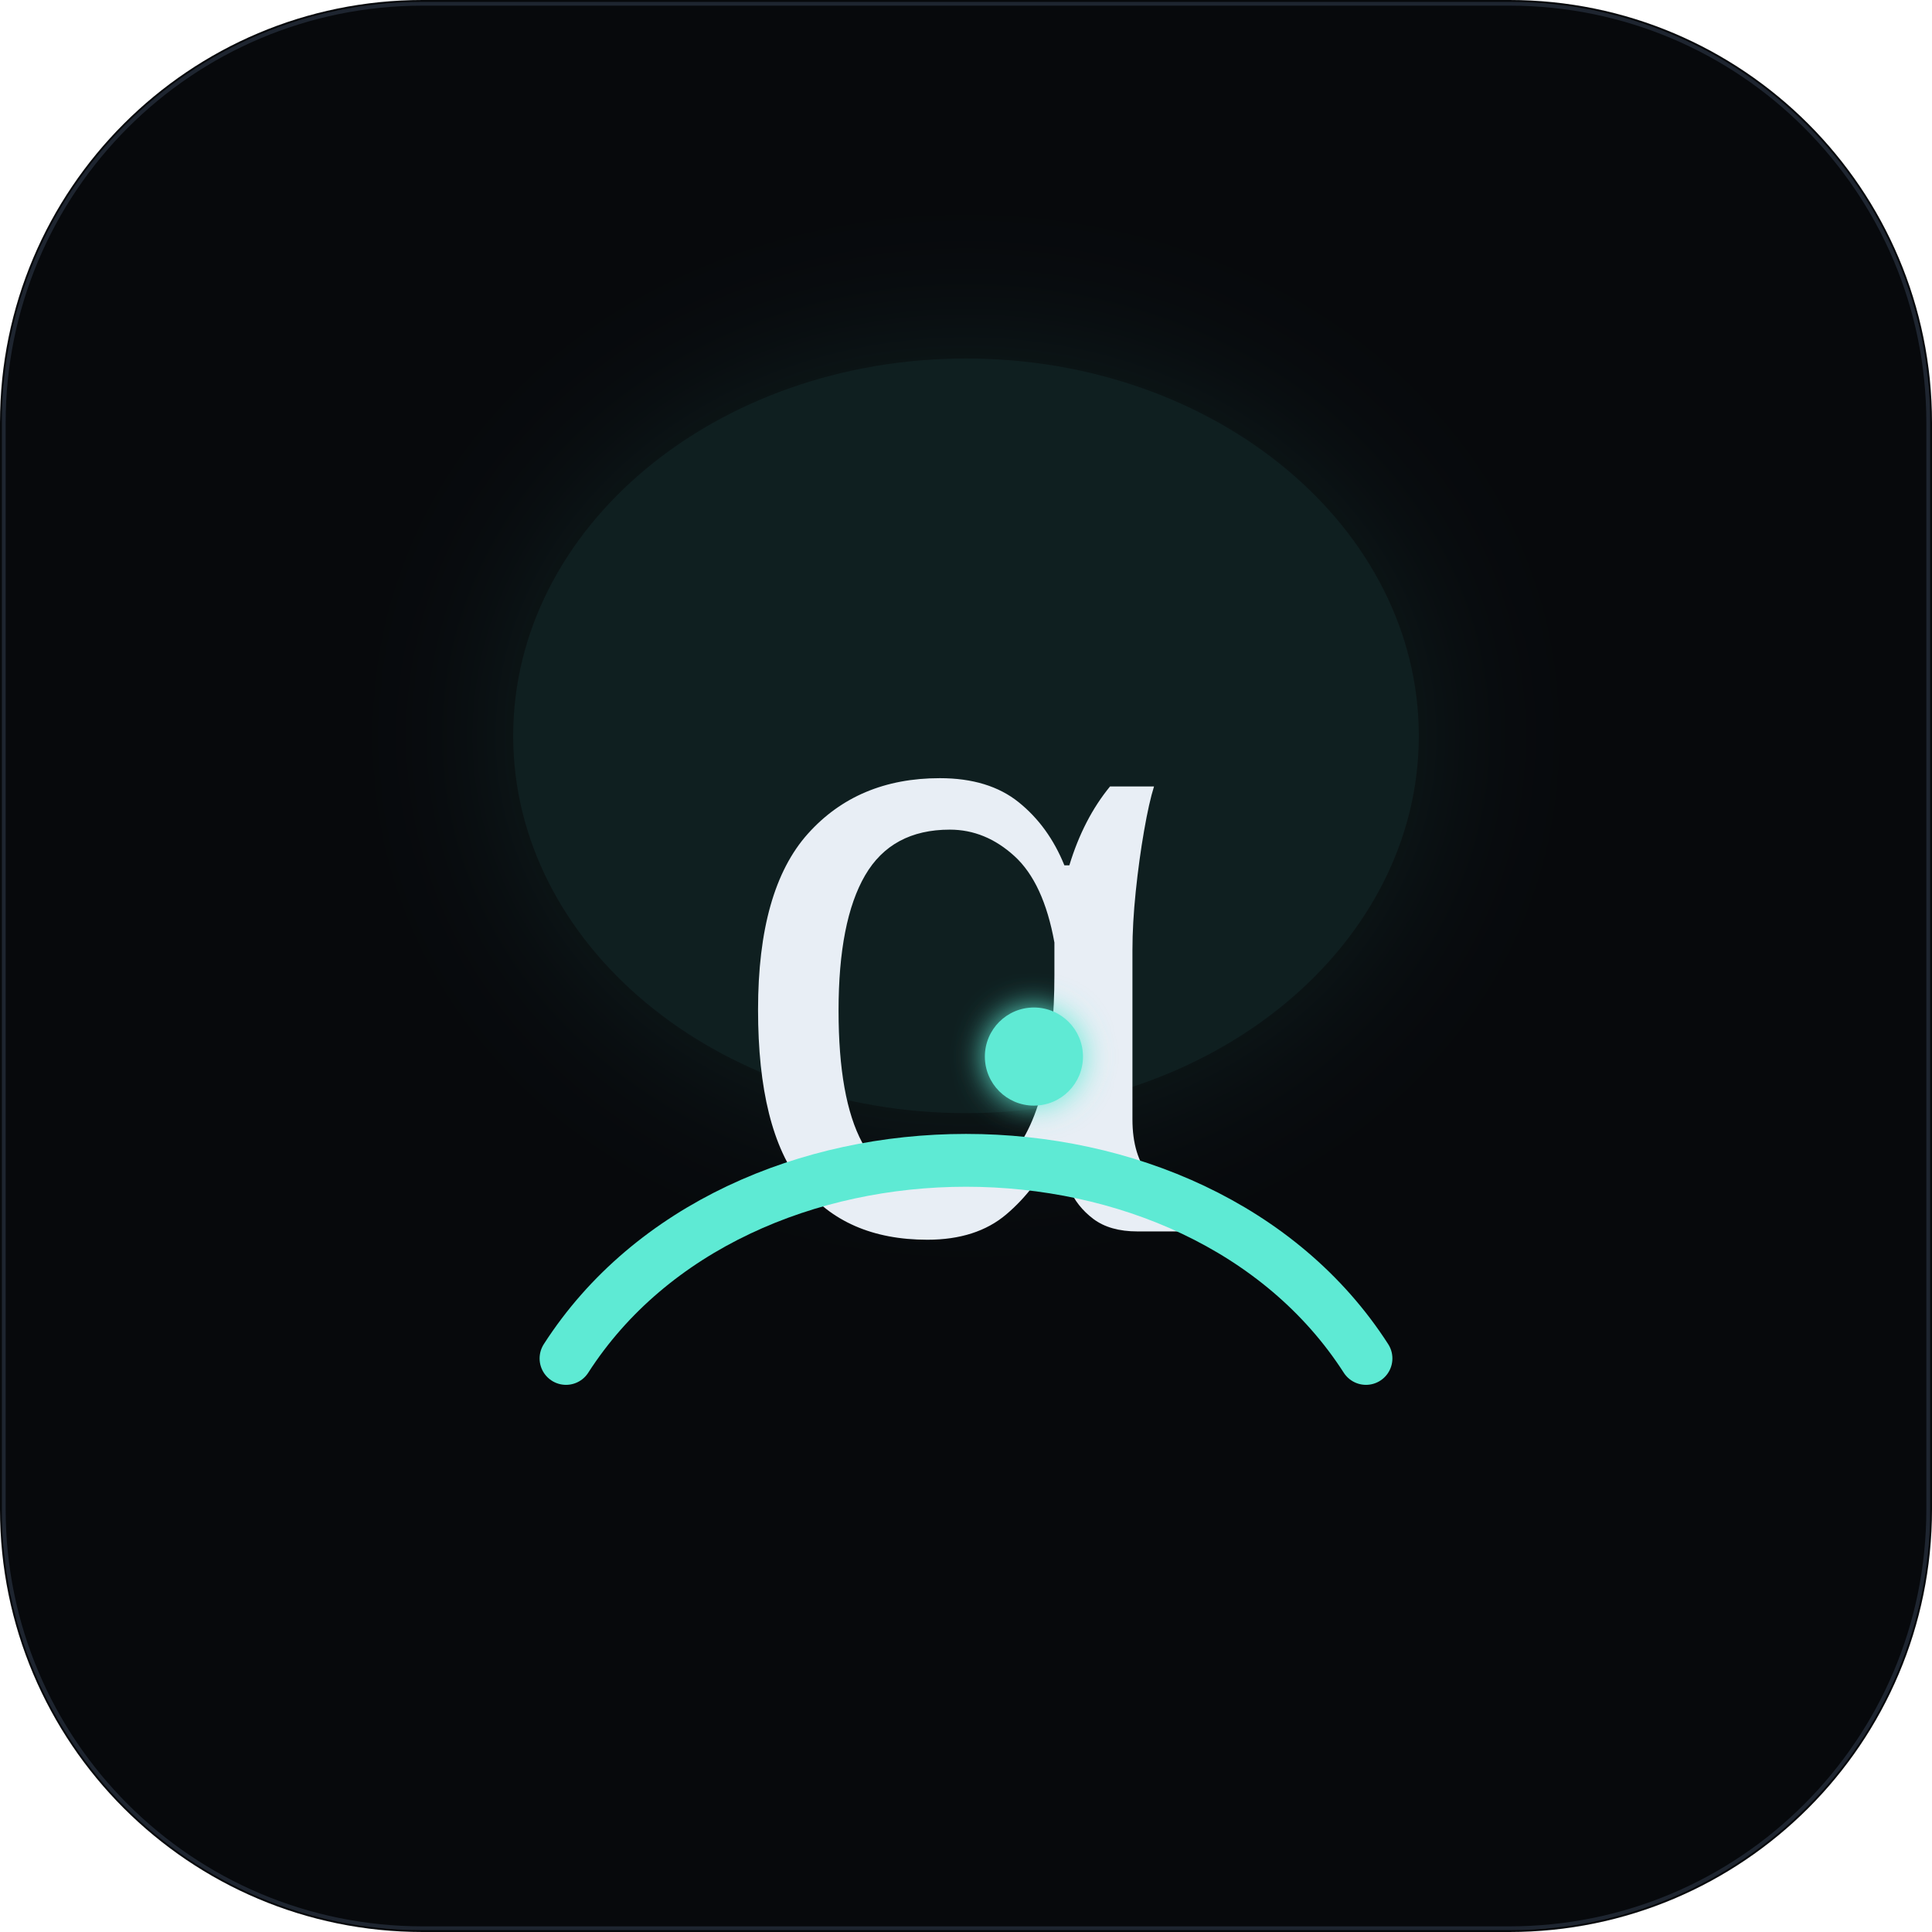
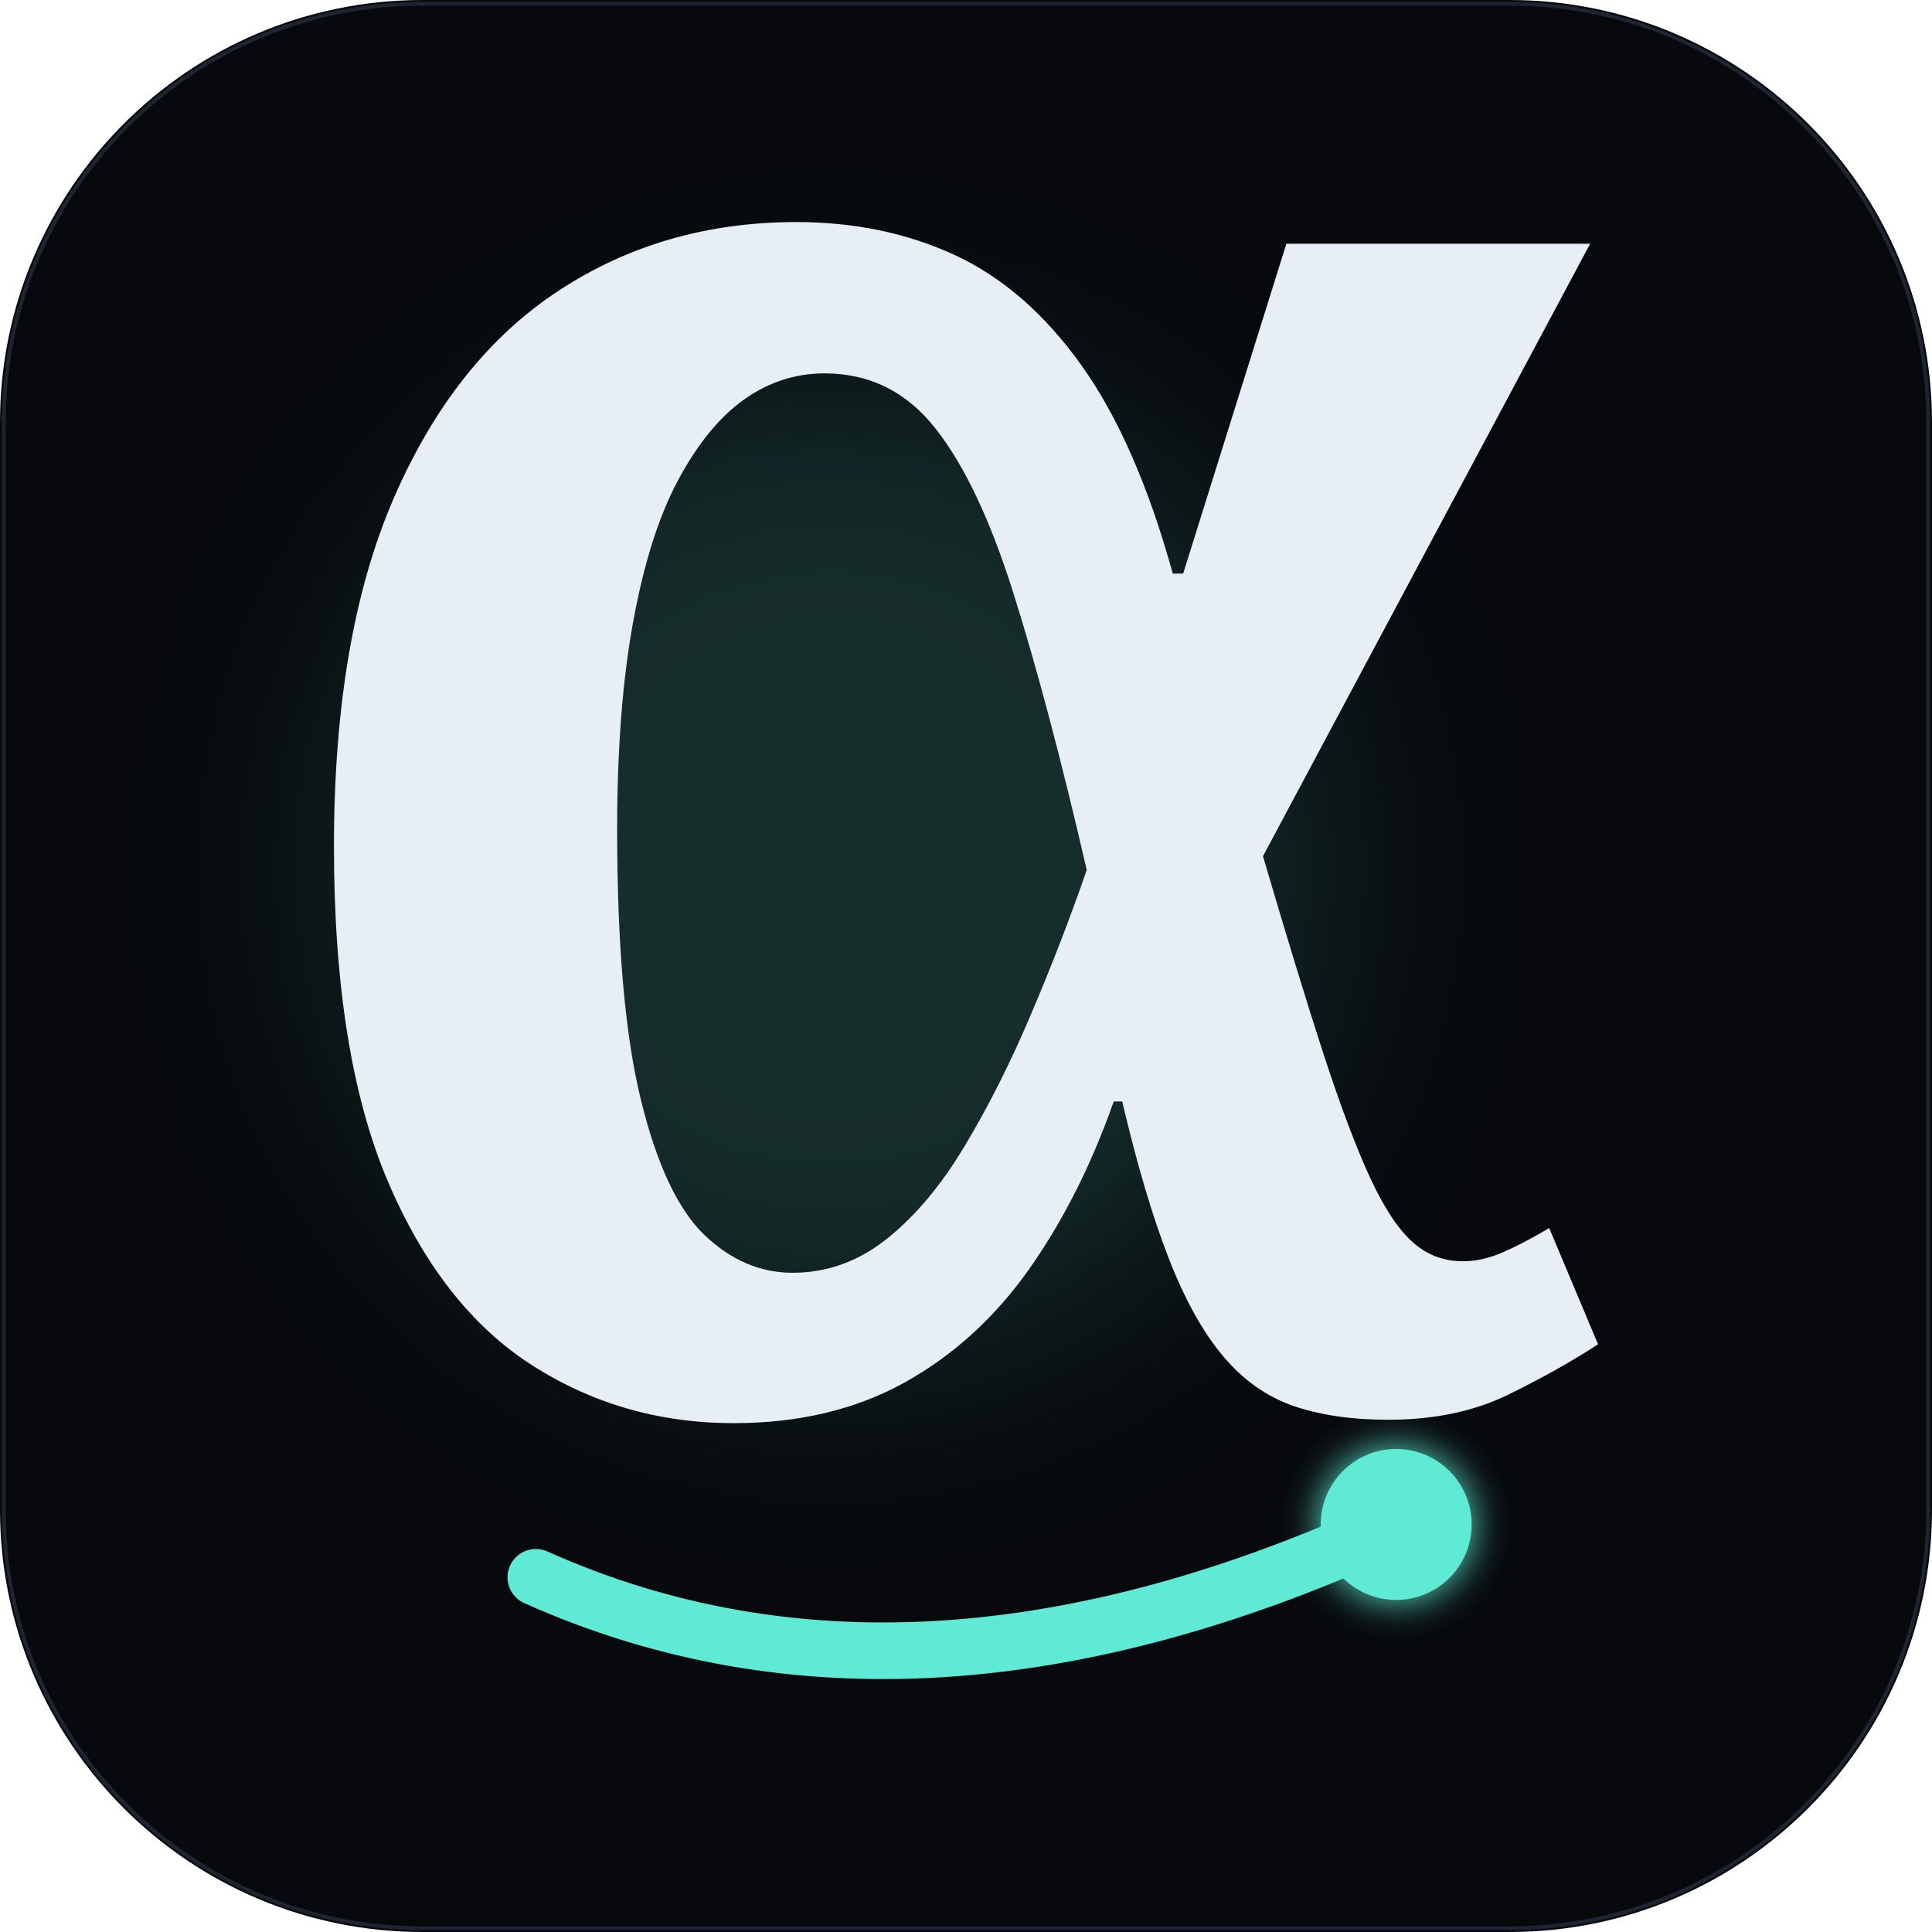
<svg xmlns="http://www.w3.org/2000/svg" width="1024" height="1024" viewBox="0 0 1024 1024" role="img" aria-label="alphaloop">
  <defs>
    <filter id="bloom" x="-50%" y="-50%" width="200%" height="200%">
-       <feGaussianBlur in="SourceGraphic" stdDeviation="42" result="b" />
-       <feMerge>
-         <feMergeNode in="b" />
-         <feMergeNode in="SourceGraphic" />
-       </feMerge>
+       <feGaussianBlur stdDeviation="56" />
    </filter>
-     <filter id="nodeGlow" x="-120%" y="-120%" width="340%" height="340%">
-       <feGaussianBlur in="SourceGraphic" stdDeviation="8" result="g" />
+     <filter id="nodeGlow" x="-150%" y="-150%" width="400%" height="400%">
+       <feGaussianBlur in="SourceGraphic" stdDeviation="10" result="g" />
      <feMerge>
        <feMergeNode in="g" />
        <feMergeNode in="SourceGraphic" />
      </feMerge>
    </filter>
  </defs>
  <rect width="1024" height="1024" rx="224" fill="#07090C" />
  <rect x="2" y="2" width="1020" height="1020" rx="222" fill="none" stroke="#1E2530" stroke-width="2" />
-   <ellipse cx="512" cy="390" rx="240" ry="200" fill="#5EEAD4" opacity="0.10" filter="url(#bloom)" />
-   <text x="512" y="500" text-anchor="middle" dominant-baseline="middle" font-family="Noto Serif, Georgia, serif" font-weight="500" font-size="440" fill="#E8EEF5">α</text>
-   <circle cx="548" cy="560" r="26" fill="#5EEAD4" filter="url(#nodeGlow)" />
-   <path d="M300 720 C390 580 634 580 724 720" fill="none" stroke="#5EEAD4" stroke-width="28" stroke-linecap="round" />
+   <ellipse cx="440" cy="460" rx="260" ry="260" fill="#5EEAD4" opacity="0.16" filter="url(#bloom)" />
+   <path d="M388.9 754.3Q329.7 754.3 281.7 723.4Q233.7 692.5 205.3 625.5Q177.0 558.5 177.0 448.6Q177.0 336.8 208.9 263.6Q240.8 190.3 296.2 154.0Q351.5 117.7 422.1 117.7Q468.2 117.7 506.1 135.2Q543.9 152.7 573.1 193.5Q602.3 234.3 621.6 304.0H627.1L681.8 129.2H842.8L669.4 453.8Q688.1 517.5 701.7 559.3Q715.4 601.1 726.5 624.9Q737.6 648.6 749.0 658.6Q760.3 668.5 775.3 668.5Q785.8 668.5 796.9 663.6Q808.0 658.7 821.1 650.9L847.0 712.5Q826.5 725.9 799.4 739.2Q772.2 752.5 735.8 752.5Q706.9 752.5 685.6 745.2Q664.2 737.8 648.2 718.7Q632.2 699.7 619.4 666.8Q606.6 634.0 594.8 583.8H590.3Q572.5 634.4 545.3 672.9Q518.0 711.4 479.2 732.9Q440.4 754.3 388.9 754.3ZM420.1 674.6Q447.6 674.6 470.3 656.4Q493.0 638.2 511.6 606.9Q530.3 575.7 546.4 537.7Q562.6 499.8 576.0 461.1Q555.6 372.9 537.2 314.6Q518.9 256.4 495.9 227.2Q472.9 197.9 437.0 197.9Q413.8 197.9 394.3 211.8Q374.8 225.7 359.4 254.5Q344.0 283.3 335.6 329.5Q327.1 375.8 327.1 439.7Q327.1 531.7 339.7 583.0Q352.3 634.3 373.3 654.5Q394.3 674.6 420.1 674.6Z" fill="#E8EEF5" />
+   <circle cx="740" cy="808" r="40" fill="#5EEAD4" filter="url(#nodeGlow)" />
+   <path d="M284 836 Q485 926 740 808" fill="none" stroke="#5EEAD4" stroke-width="30" stroke-linecap="round" />
</svg>
